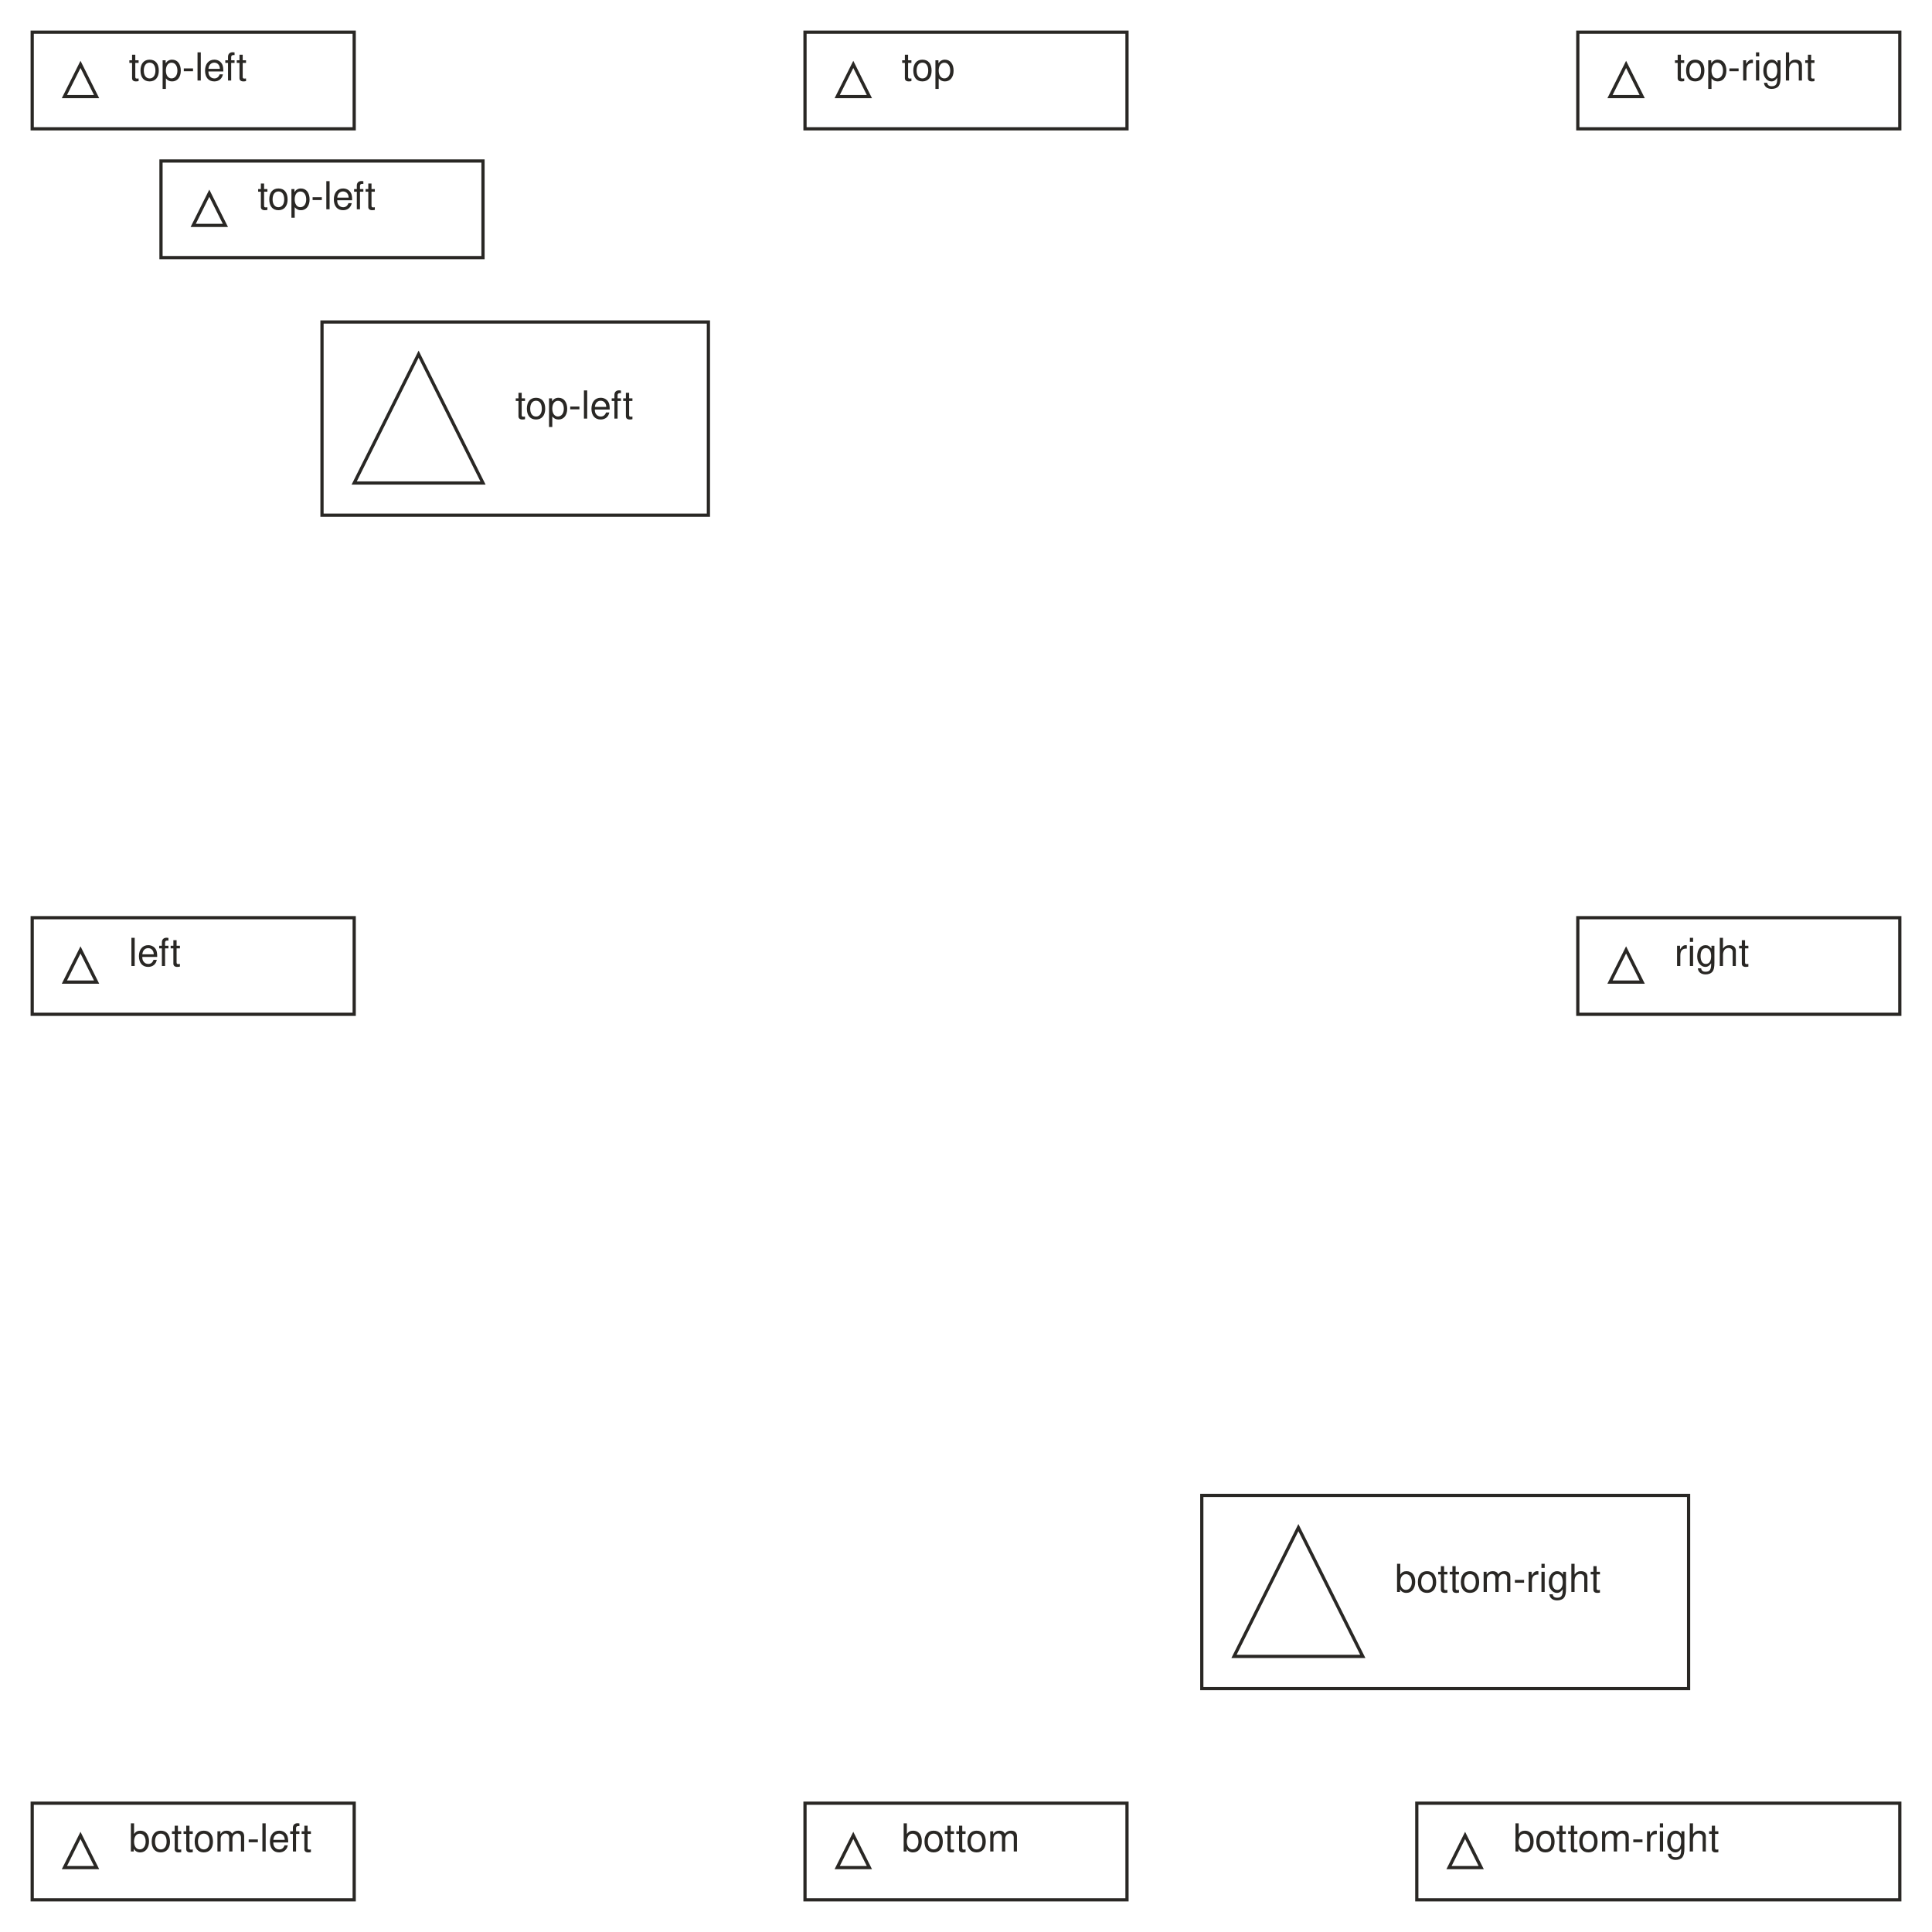
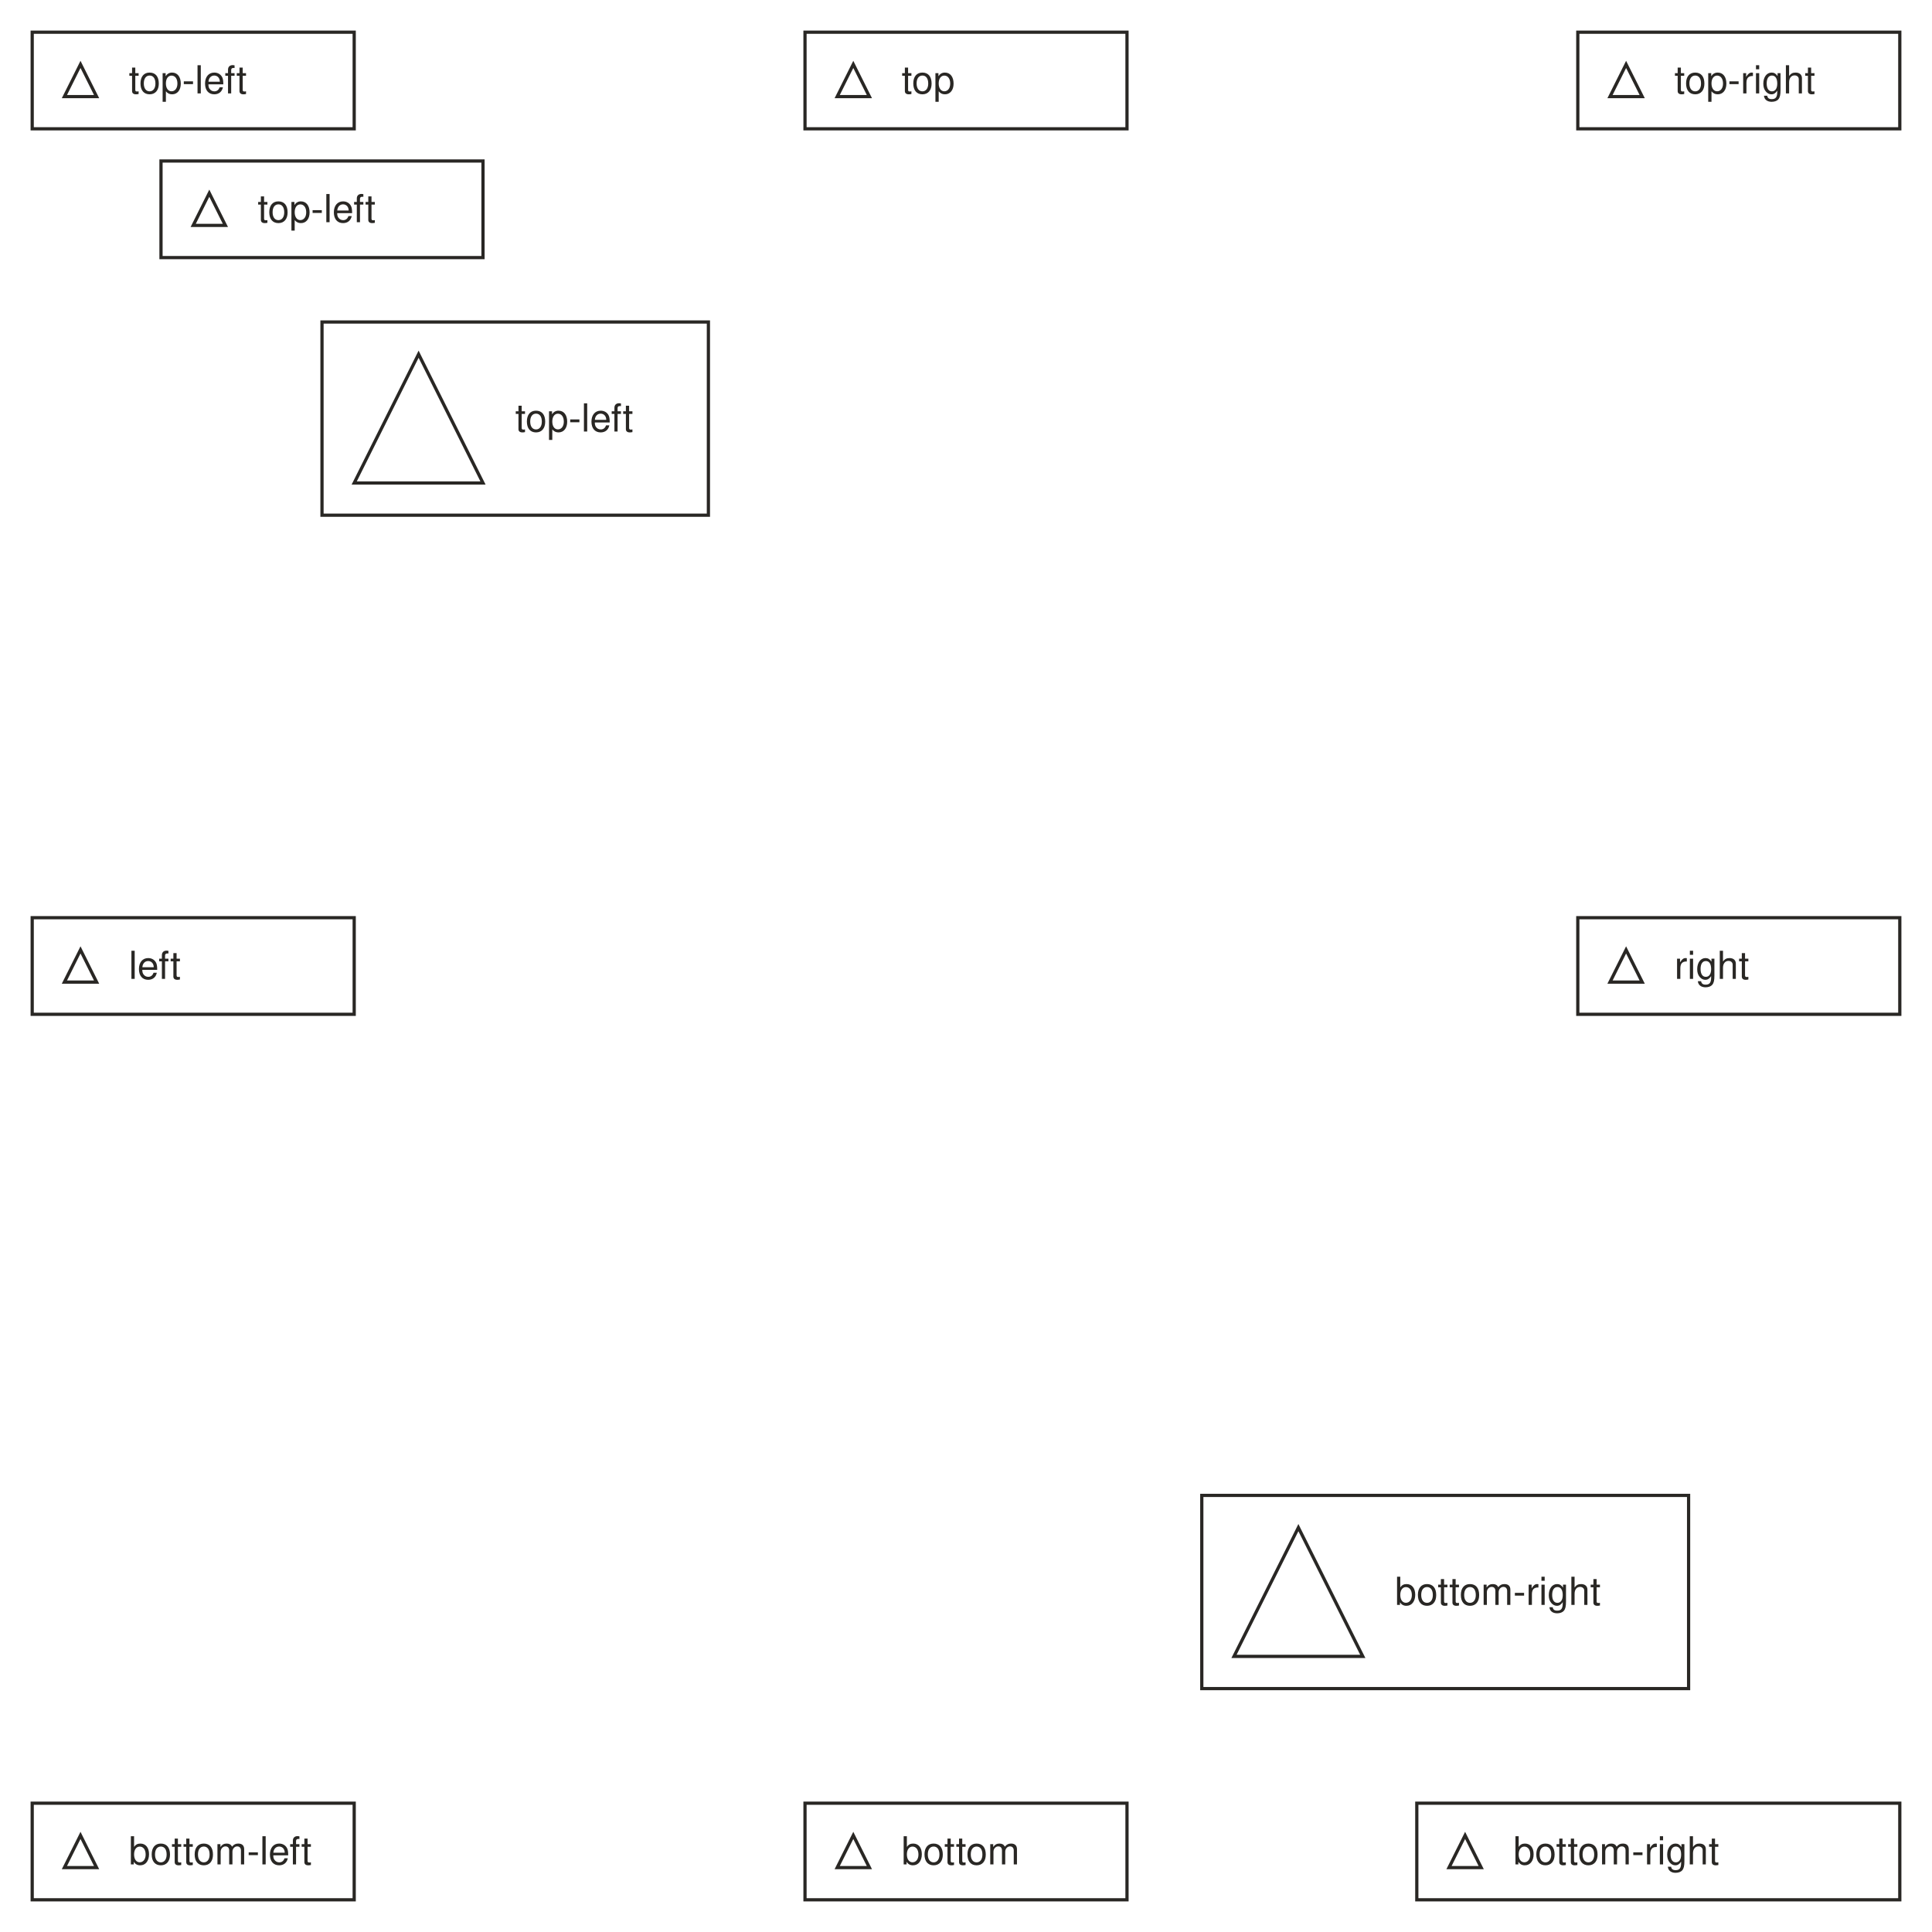
- <svg xmlns="http://www.w3.org/2000/svg" height="600px" id="tdd548b639137495580956e745b84f0fb" preserveAspectRatio="xMidYMid meet" style="background-color:transparent;border:1px solid #292724;fill:rgb(16.1%,15.3%,14.1%);fill-opacity:1.0;font-family:Helvetica;font-size:12px;opacity:1.0;stroke:rgb(16.1%,15.3%,14.1%);stroke-opacity:1.0;stroke-width:1.0" viewBox="0 0 600 600" width="600px">
-   <rect class="toyplot-mark-Legend" height="30.0" id="t027dfd04dc164473a9e6085d67fc5477" style="fill:none;stroke:rgb(16.1%,15.3%,14.1%);stroke-opacity:1.0" width="100.0" x="250.0" y="10.0" />
+ <svg xmlns="http://www.w3.org/2000/svg" height="600px" id="t6df10d61bcdd4662b591f0509ec755cc" preserveAspectRatio="xMidYMid meet" style="background-color:transparent;border:1px solid #292724;fill:rgb(16.1%,15.3%,14.1%);fill-opacity:1.0;font-family:Helvetica;font-size:12px;opacity:1.0;stroke:rgb(16.1%,15.3%,14.1%);stroke-opacity:1.0;stroke-width:1.0" viewBox="0 0 600 600" width="600px">
+   <rect class="toyplot-mark-Legend" height="30.0" id="te70033b699044366ab06b2f70e71987c" style="fill:none;stroke:rgb(16.1%,15.3%,14.1%);stroke-opacity:1.0" width="100.0" x="250.0" y="10.0" />
  <g style="fill:none;stroke:rgb(16.1%,15.3%,14.1%);stroke-opacity:1.0">
    <polygon points="260.0,30.0 265.0,20.0 270.0,30.0" transform="rotate(0, 265.0, 25.0)" />
  </g>
-   <text style="alignment-baseline:middle;stroke:none" x="280.0" y="25.0">top</text>
-   <rect class="toyplot-mark-Legend" height="30.0" id="t18e682b517724018ad27109d93b61b33" style="fill:none;stroke:rgb(16.1%,15.3%,14.1%);stroke-opacity:1.0" width="100.0" x="490.0" y="10.0" />
+   <text style="dominant-baseline:middle;font-size:12px;stroke:none" transform="translate(280.0,25.0)">
+     <tspan dominant-baseline="inherit">top</tspan>
+   </text>
+   <rect class="toyplot-mark-Legend" height="30.0" id="t59edd5e6f331483d8d9a8be22e0905bd" style="fill:none;stroke:rgb(16.1%,15.3%,14.1%);stroke-opacity:1.0" width="100.0" x="490.0" y="10.0" />
  <g style="fill:none;stroke:rgb(16.1%,15.3%,14.1%);stroke-opacity:1.0">
    <polygon points="500.0,30.0 505.0,20.0 510.0,30.0" transform="rotate(0, 505.0, 25.0)" />
  </g>
-   <text style="alignment-baseline:middle;stroke:none" x="520.0" y="25.0">top-right</text>
-   <rect class="toyplot-mark-Legend" height="30.0" id="tb995568b497e43be967445b51a491ae8" style="fill:none;stroke:rgb(16.1%,15.3%,14.1%);stroke-opacity:1.0" width="100.0" x="490.0" y="285.0" />
+   <text style="dominant-baseline:middle;font-size:12px;stroke:none" transform="translate(520.0,25.0)">
+     <tspan dominant-baseline="inherit">top-right</tspan>
+   </text>
+   <rect class="toyplot-mark-Legend" height="30.0" id="t35207e1ce46146c3ac786c532a618a74" style="fill:none;stroke:rgb(16.1%,15.3%,14.1%);stroke-opacity:1.0" width="100.0" x="490.0" y="285.0" />
  <g style="fill:none;stroke:rgb(16.1%,15.3%,14.1%);stroke-opacity:1.0">
    <polygon points="500.0,305.0 505.0,295.0 510.0,305.0" transform="rotate(0, 505.0, 300.0)" />
  </g>
-   <text style="alignment-baseline:middle;stroke:none" x="520.0" y="300.0">right</text>
-   <rect class="toyplot-mark-Legend" height="30.0" id="t2339600a6d824d76ab2c5971c765eaa6" style="fill:none;stroke:rgb(16.1%,15.3%,14.1%);stroke-opacity:1.0" width="150.0" x="440.0" y="560.0" />
+   <text style="dominant-baseline:middle;font-size:12px;stroke:none" transform="translate(520.0,300.0)">
+     <tspan dominant-baseline="inherit">right</tspan>
+   </text>
+   <rect class="toyplot-mark-Legend" height="30.0" id="ta60e9e5627bc46c7bd8c914eff10b3e8" style="fill:none;stroke:rgb(16.1%,15.3%,14.1%);stroke-opacity:1.0" width="150.0" x="440.0" y="560.0" />
  <g style="fill:none;stroke:rgb(16.1%,15.3%,14.1%);stroke-opacity:1.0">
    <polygon points="450.0,580.0 455.0,570.0 460.0,580.0" transform="rotate(0, 455.0, 575.0)" />
  </g>
-   <text style="alignment-baseline:middle;stroke:none" x="470.0" y="575.0">bottom-right</text>
-   <rect class="toyplot-mark-Legend" height="60.0" id="t3bc319c307a54acbac57c7fdb5667d5a" style="fill:none;stroke:rgb(16.1%,15.3%,14.1%);stroke-opacity:1.0" width="151.181" x="373.228" y="464.409" />
+   <text style="dominant-baseline:middle;font-size:12px;stroke:none" transform="translate(470.0,575.0)">
+     <tspan dominant-baseline="inherit">bottom-right</tspan>
+   </text>
+   <rect class="toyplot-mark-Legend" height="60.0" id="t9cbd606ddc794541b2a9a23e24e53be0" style="fill:none;stroke:rgb(16.1%,15.3%,14.1%);stroke-opacity:1.0" width="151.181" x="373.228" y="464.409" />
  <g style="fill:none;stroke:rgb(16.1%,15.3%,14.1%);stroke-opacity:1.0">
    <polygon points="383.228,514.409 403.228,474.409 423.228,514.409" transform="rotate(0, 403.2283, 494.4094)" />
  </g>
-   <text style="alignment-baseline:middle;stroke:none" x="433.228" y="494.409">bottom-right</text>
-   <rect class="toyplot-mark-Legend" height="30.0" id="t5adc364dc9494e2690b7c749a116ec84" style="fill:none;stroke:rgb(16.1%,15.3%,14.1%);stroke-opacity:1.0" width="100.0" x="250.0" y="560.0" />
+   <text style="dominant-baseline:middle;font-size:12px;stroke:none" transform="translate(433.2283,494.4094)">
+     <tspan dominant-baseline="inherit">bottom-right</tspan>
+   </text>
+   <rect class="toyplot-mark-Legend" height="30.0" id="tac861ae07c69492ab44aa494f6447ce0" style="fill:none;stroke:rgb(16.1%,15.3%,14.1%);stroke-opacity:1.0" width="100.0" x="250.0" y="560.0" />
  <g style="fill:none;stroke:rgb(16.1%,15.3%,14.1%);stroke-opacity:1.0">
    <polygon points="260.0,580.0 265.0,570.0 270.0,580.0" transform="rotate(0, 265.0, 575.0)" />
  </g>
-   <text style="alignment-baseline:middle;stroke:none" x="280.0" y="575.0">bottom</text>
-   <rect class="toyplot-mark-Legend" height="30.0" id="t06190a87846f49ff93fcf4eebf932700" style="fill:none;stroke:rgb(16.1%,15.3%,14.1%);stroke-opacity:1.0" width="100.0" x="10.0" y="560.0" />
+   <text style="dominant-baseline:middle;font-size:12px;stroke:none" transform="translate(280.0,575.0)">
+     <tspan dominant-baseline="inherit">bottom</tspan>
+   </text>
+   <rect class="toyplot-mark-Legend" height="30.0" id="t1509b3922d2c4b1a8430cb288e6f132d" style="fill:none;stroke:rgb(16.1%,15.3%,14.1%);stroke-opacity:1.0" width="100.0" x="10.0" y="560.0" />
  <g style="fill:none;stroke:rgb(16.1%,15.3%,14.1%);stroke-opacity:1.0">
    <polygon points="20.0,580.0 25.0,570.0 30.0,580.0" transform="rotate(0, 25.0, 575.0)" />
  </g>
-   <text style="alignment-baseline:middle;stroke:none" x="40.0" y="575.0">bottom-left</text>
-   <rect class="toyplot-mark-Legend" height="30.0" id="t89de1b2de3b342abbbd94d8158e02194" style="fill:none;stroke:rgb(16.1%,15.3%,14.1%);stroke-opacity:1.0" width="100.0" x="10.0" y="285.0" />
+   <text style="dominant-baseline:middle;font-size:12px;stroke:none" transform="translate(40.0,575.0)">
+     <tspan dominant-baseline="inherit">bottom-left</tspan>
+   </text>
+   <rect class="toyplot-mark-Legend" height="30.0" id="tfdda222d8c9548bf8bbac5fe44f50af8" style="fill:none;stroke:rgb(16.1%,15.3%,14.1%);stroke-opacity:1.0" width="100.0" x="10.0" y="285.0" />
  <g style="fill:none;stroke:rgb(16.1%,15.3%,14.1%);stroke-opacity:1.0">
    <polygon points="20.0,305.0 25.0,295.0 30.0,305.0" transform="rotate(0, 25.0, 300.0)" />
  </g>
-   <text style="alignment-baseline:middle;stroke:none" x="40.0" y="300.0">left</text>
-   <rect class="toyplot-mark-Legend" height="30.0" id="t196acc3003f548458c9f082024bef54c" style="fill:none;stroke:rgb(16.1%,15.3%,14.1%);stroke-opacity:1.0" width="100.0" x="10.0" y="10.0" />
+   <text style="dominant-baseline:middle;font-size:12px;stroke:none" transform="translate(40.0,300.0)">
+     <tspan dominant-baseline="inherit">left</tspan>
+   </text>
+   <rect class="toyplot-mark-Legend" height="30.0" id="tb95a9cd955004edfb19a091592567e8f" style="fill:none;stroke:rgb(16.1%,15.3%,14.1%);stroke-opacity:1.0" width="100.0" x="10.0" y="10.0" />
  <g style="fill:none;stroke:rgb(16.1%,15.3%,14.1%);stroke-opacity:1.0">
    <polygon points="20.0,30.0 25.0,20.0 30.0,30.0" transform="rotate(0, 25.0, 25.0)" />
  </g>
-   <text style="alignment-baseline:middle;stroke:none" x="40.0" y="25.0">top-left</text>
-   <rect class="toyplot-mark-Legend" height="30.0" id="t173ee6a8fbb74a019680cd8230f0dbec" style="fill:none;stroke:rgb(16.1%,15.3%,14.1%);stroke-opacity:1.0" width="100.0" x="50.0" y="50.0" />
+   <text style="dominant-baseline:middle;font-size:12px;stroke:none" transform="translate(40.0,25.0)">
+     <tspan dominant-baseline="inherit">top-left</tspan>
+   </text>
+   <rect class="toyplot-mark-Legend" height="30.0" id="t4470bc33c93e4b8ab9a8121a166ee499" style="fill:none;stroke:rgb(16.1%,15.3%,14.1%);stroke-opacity:1.0" width="100.0" x="50.0" y="50.0" />
  <g style="fill:none;stroke:rgb(16.1%,15.3%,14.1%);stroke-opacity:1.0">
    <polygon points="60.0,70.0 65.0,60.0 70.0,70.0" transform="rotate(0, 65.0, 65.0)" />
  </g>
-   <text style="alignment-baseline:middle;stroke:none" x="80.0" y="65.0">top-left</text>
-   <rect class="toyplot-mark-Legend" height="60.0" id="t6490c57cd0394814a3a527606f6d39f4" style="fill:none;stroke:rgb(16.1%,15.3%,14.1%);stroke-opacity:1.0" width="120.0" x="100.0" y="100.0" />
+   <text style="dominant-baseline:middle;font-size:12px;stroke:none" transform="translate(80.0,65.0)">
+     <tspan dominant-baseline="inherit">top-left</tspan>
+   </text>
+   <rect class="toyplot-mark-Legend" height="60.0" id="t3e992a060b0b4b88b19cbd1d7ef3d6c8" style="fill:none;stroke:rgb(16.1%,15.3%,14.1%);stroke-opacity:1.0" width="120.0" x="100.0" y="100.0" />
  <g style="fill:none;stroke:rgb(16.1%,15.3%,14.1%);stroke-opacity:1.0">
    <polygon points="110.0,150.0 130.0,110.0 150.0,150.0" transform="rotate(0, 130.0, 130.0)" />
  </g>
-   <text style="alignment-baseline:middle;stroke:none" x="160.0" y="130.0">top-left</text>
+   <text style="dominant-baseline:middle;font-size:12px;stroke:none" transform="translate(160.0,130.0)">
+     <tspan dominant-baseline="inherit">top-left</tspan>
+   </text>
</svg>
